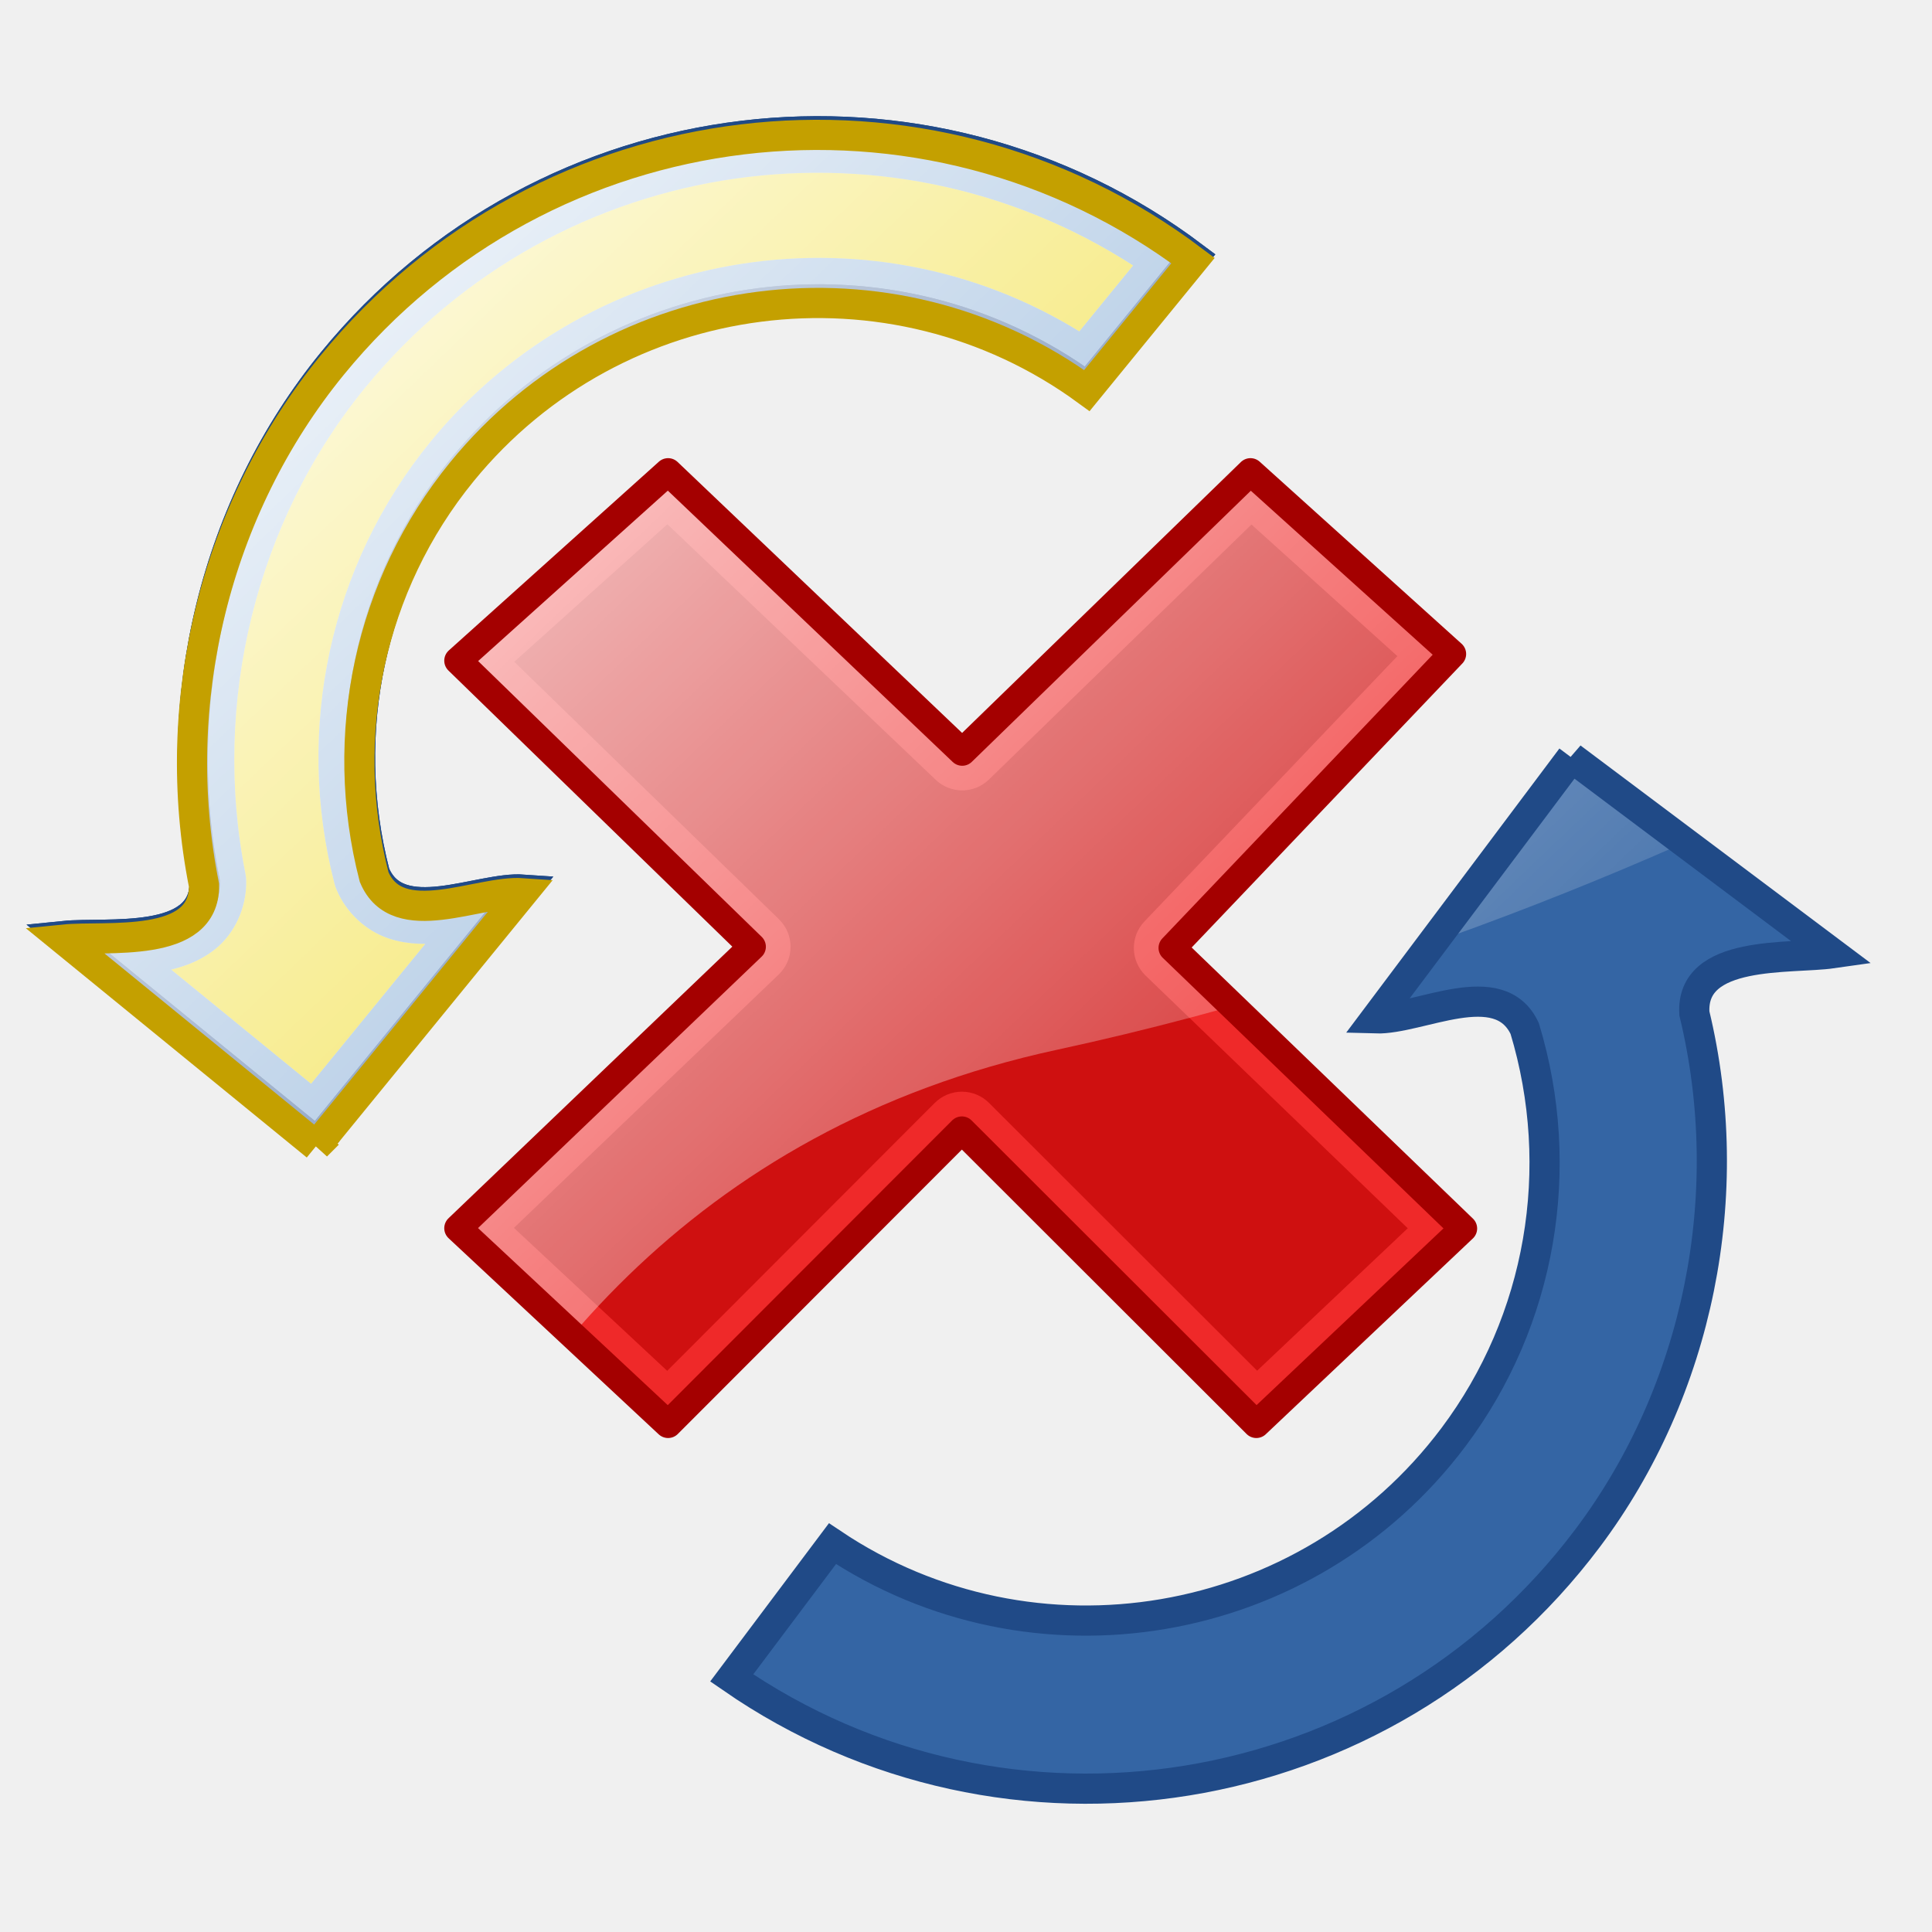
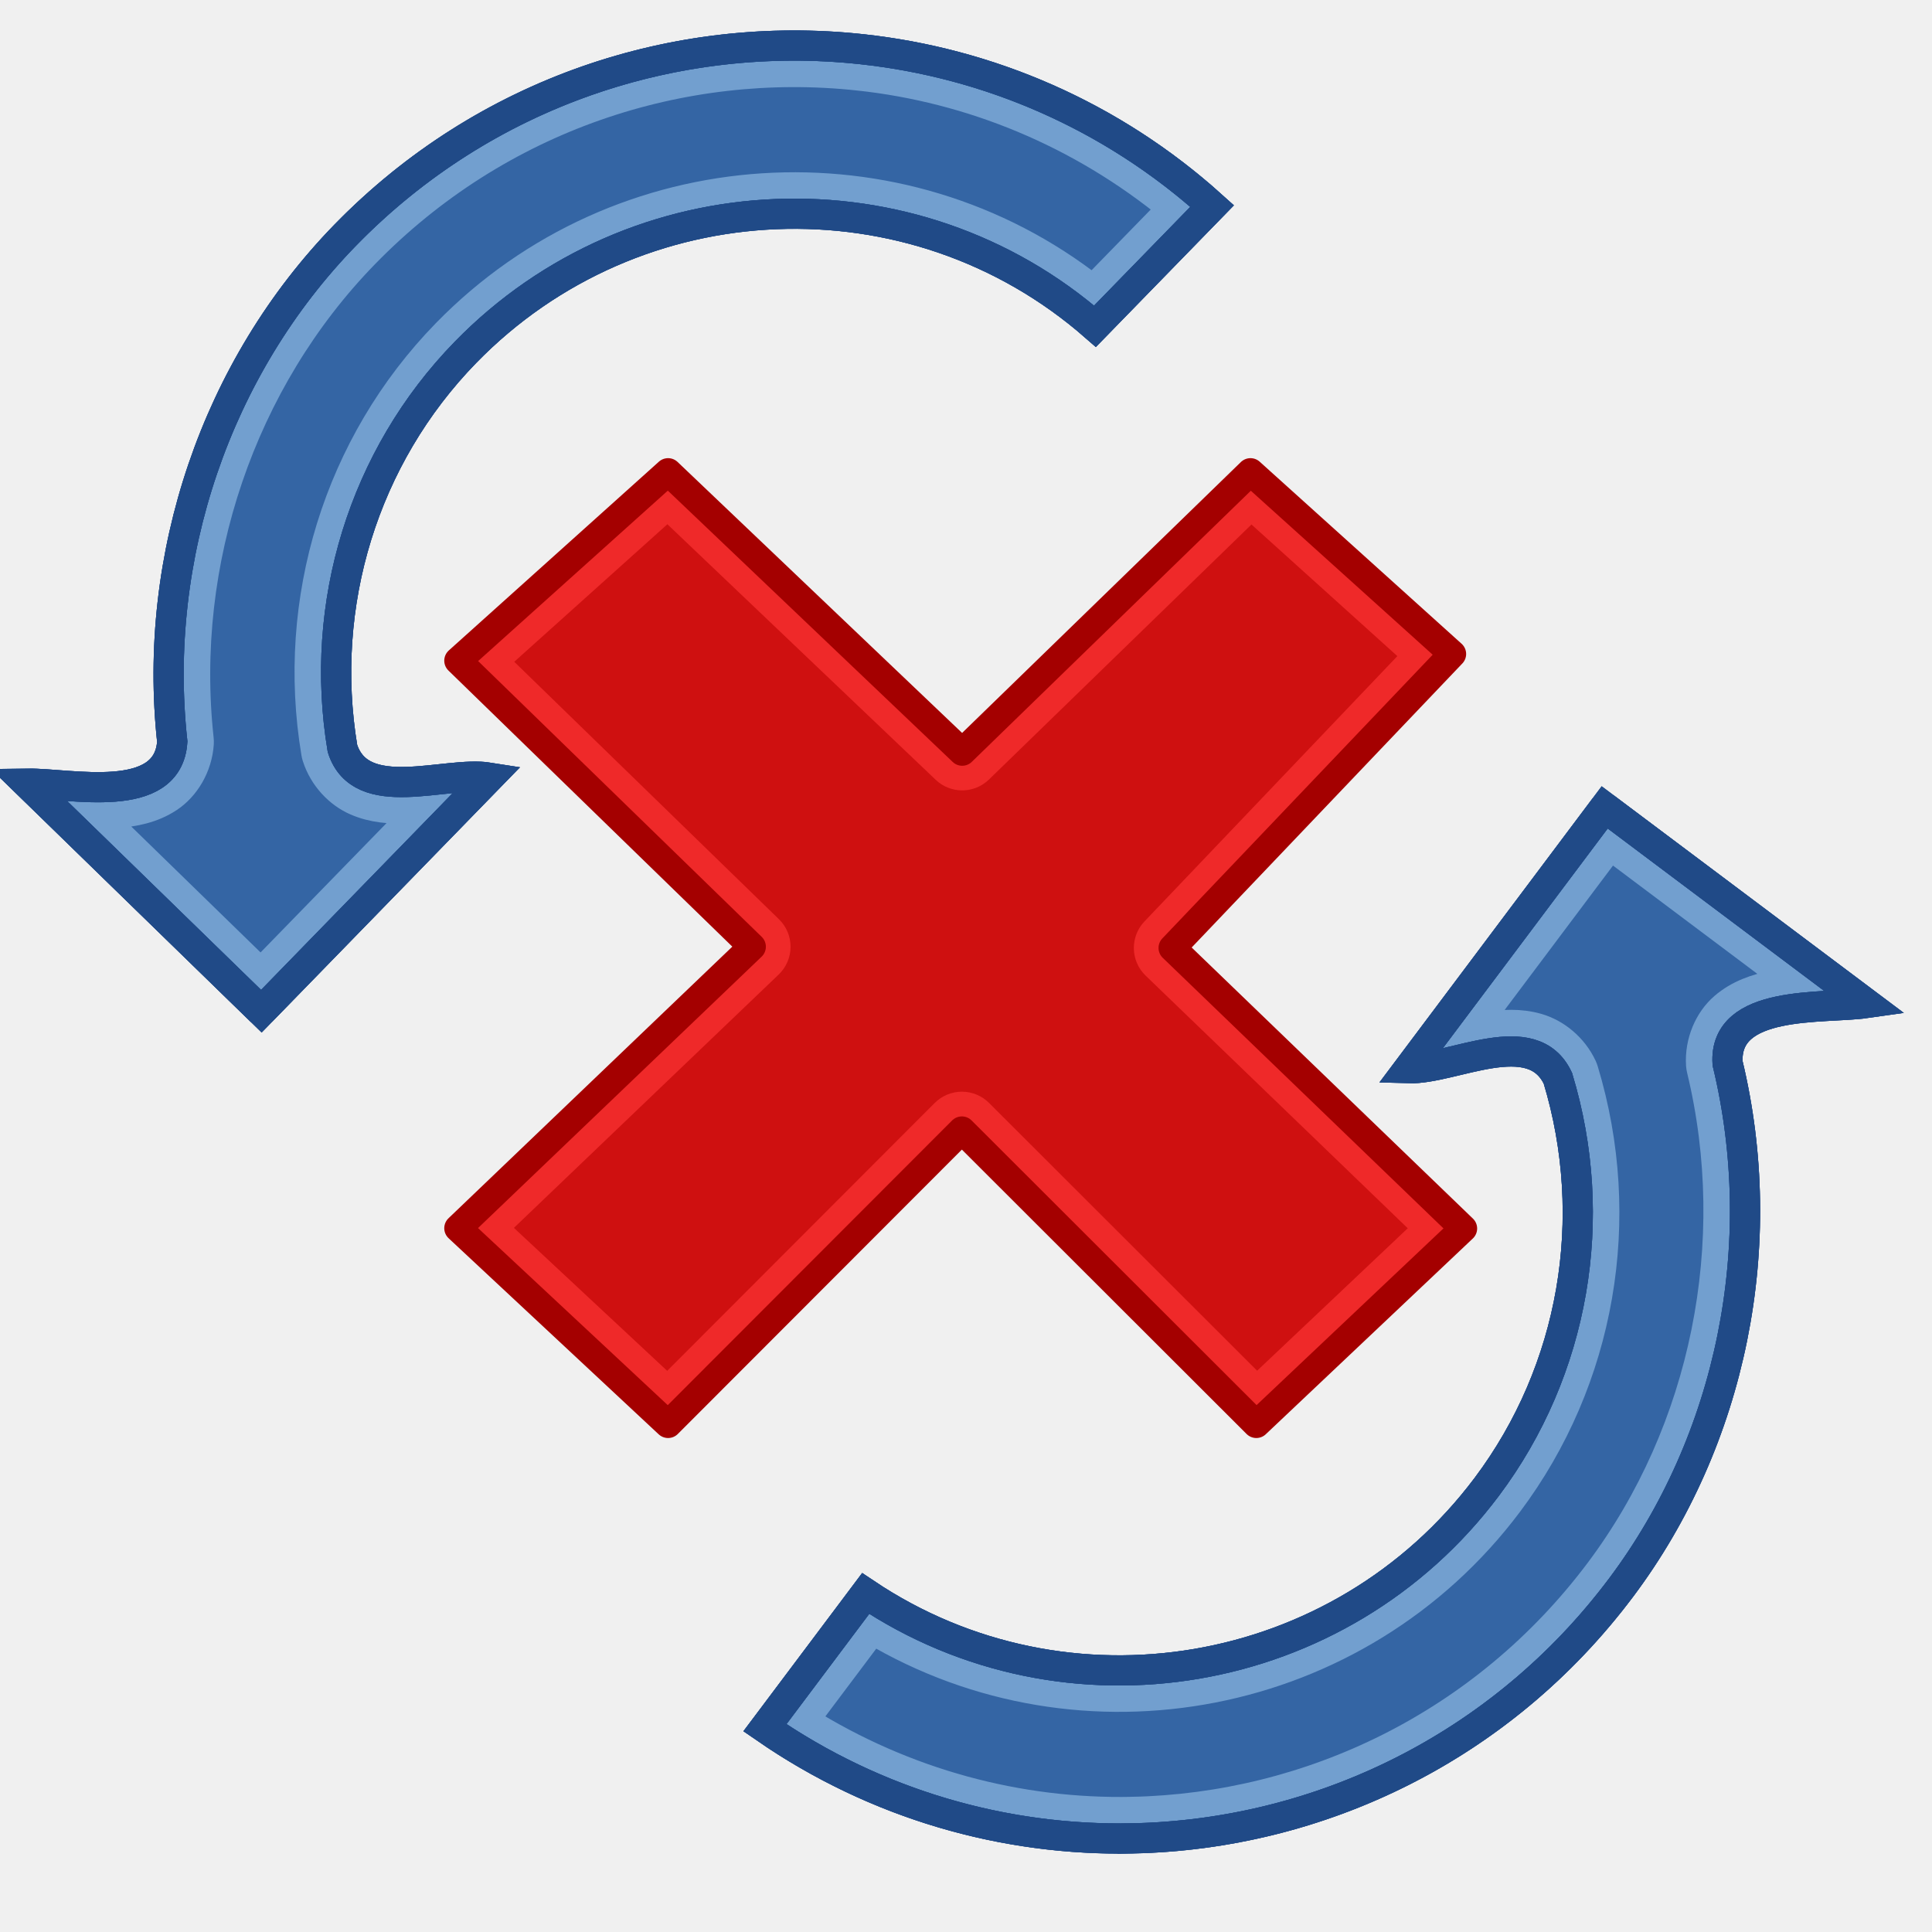
<svg xmlns="http://www.w3.org/2000/svg" xmlns:xlink="http://www.w3.org/1999/xlink" width="256" height="256" id="svg2" version="1.0">
  <defs id="defs4">
    <linearGradient id="linearGradient24470">
      <stop id="stop24472" style="stop-color:#ffffff;stop-opacity:1" offset="0" />
      <stop id="stop24474" style="stop-color:#ffffff;stop-opacity:0" offset="1" />
    </linearGradient>
    <linearGradient id="linearGradient24424">
      <stop offset="0" style="stop-color:white;stop-opacity:1" id="stop24426" />
      <stop offset="1" style="stop-color:#ffffff;stop-opacity:0" id="stop24428" />
    </linearGradient>
    <linearGradient x1="31.865" y1="17.13" x2="16.145" y2="32.85" id="linearGradient2181" xlink:href="#linearGradient7916" gradientUnits="userSpaceOnUse" gradientTransform="matrix(1.031799,-1.028741,1.031799,1.028741,-26.55286,23.96367)" />
    <linearGradient id="linearGradient7916">
      <stop id="stop7918" style="stop-color:white;stop-opacity:1" offset="0" />
      <stop id="stop7920" style="stop-color:white;stop-opacity:0.34" offset="1" />
    </linearGradient>
    <linearGradient xlink:href="#linearGradient7916" id="linearGradient3736" gradientUnits="userSpaceOnUse" gradientTransform="matrix(1.031799,-1.028741,1.031799,1.028741,-26.55286,23.96367)" x1="31.865" y1="17.13" x2="16.145" y2="32.85" />
    <linearGradient xlink:href="#linearGradient24424" id="linearGradient24422" x1="-75.968" y1="-216.064" x2="147.157" y2="137.935" gradientUnits="userSpaceOnUse" />
    <linearGradient xlink:href="#linearGradient24424-3" id="linearGradient24422-0" x1="-75.968" y1="-216.064" x2="147.157" y2="137.935" gradientUnits="userSpaceOnUse" />
    <linearGradient id="linearGradient24424-3">
      <stop offset="0" style="stop-color:white;stop-opacity:1" id="stop24426-3" />
      <stop offset="1" style="stop-color:#ffffff;stop-opacity:0" id="stop24428-1" />
    </linearGradient>
    <linearGradient gradientTransform="matrix(-3.24334,0,0,-3.24334,762.7166,98.75768)" y2="162.054" x2="192.671" y1="-13.389" x1="24.786" gradientUnits="userSpaceOnUse" id="linearGradient24447" xlink:href="#linearGradient24470" />
    <clipPath clipPathUnits="userSpaceOnUse" id="clipPath56876">
      <path style="fill:#edd400;fill-opacity:1;stroke:none;overflow:visible" d="m 457.375,78.262 c 79.856,1.598 159.686,-32.285 214.162,-99.023 50.252,-61.564 70.508,-144.912 54.934,-223.385 a 15.74,15.74 0 0 1 13.886,-18.649 c 6.11,-0.618 27.233,-2.826 46.42,-4.764 l -108.551,-88.584 -88.584,108.551 c 19.624,-1.985 41.662,-4.231 46.927,-4.764 a 15.74,15.74 0 0 1 16.825,11.757 c 15.698,60.815 1.858,125.535 -37.805,174.127 -66.356,81.293 -184.719,96.123 -268.488,34.866 l -45.711,55.846 c 46.645,35.167 101.346,52.928 155.984,54.022 z m 69.935,-146.356 90.307,-81.083 -126.389,-122.943 126.389,-121.017 -90.307,-84.225 -126.186,126.389 -126.592,-126.389 -88.989,84.124 125.071,120.612 -120.308,126.288 86.759,78.246 123.855,-120.409 126.389,120.409 z M 139.122,-190.834 223.246,-302.932 c -18.919,-0.557 -53.062,19.117 -64.056,-4.358 -18.174,-60.122 -7.033,-125.473 30.609,-175.647 62.974,-83.941 180.661,-103.489 266.866,-45.711 l 43.278,-57.772 c -118.265,-81.794 -280.743,-55.857 -367.815,60.204 -47.69,63.569 -64.585,147.642 -45.812,225.412 1.711,27.673 -41.312,23.269 -59.394,25.845 l 112.199,84.124 z" id="path56878" />
    </clipPath>
+     <linearGradient gradientTransform="matrix(-3.24334,0,0,-3.24334,762.7166,98.75768)" y2="162.054" x2="192.671" y1="-13.389" x1="24.786" gradientUnits="userSpaceOnUse" id="linearGradient24447-2" xlink:href="#linearGradient24470-9" />
+     <linearGradient id="linearGradient24470-9">
+       <stop id="stop24472-7" style="stop-color:#ffffff;stop-opacity:1" offset="0" />
+       <stop id="stop24474-4" style="stop-color:#ffffff;stop-opacity:0" offset="1" />
+     </linearGradient>
+     <clipPath clipPathUnits="userSpaceOnUse" id="clipPath56876-3">
+       <path style="fill:#edd400;fill-opacity:1;stroke:none;overflow:visible" d="m 457.375,78.262 c 79.856,1.598 159.686,-32.285 214.162,-99.023 50.252,-61.564 70.508,-144.912 54.934,-223.385 a 15.74,15.74 0 0 1 13.886,-18.649 c 6.11,-0.618 27.233,-2.826 46.42,-4.764 l -108.551,-88.584 -88.584,108.551 c 19.624,-1.985 41.662,-4.231 46.927,-4.764 a 15.74,15.74 0 0 1 16.825,11.757 c 15.698,60.815 1.858,125.535 -37.805,174.127 -66.356,81.293 -184.719,96.123 -268.488,34.866 l -45.711,55.846 c 46.645,35.167 101.346,52.928 155.984,54.022 z m 69.935,-146.356 90.307,-81.083 -126.389,-122.943 126.389,-121.017 -90.307,-84.225 -126.186,126.389 -126.592,-126.389 -88.989,84.124 125.071,120.612 -120.308,126.288 86.759,78.246 123.855,-120.409 126.389,120.409 z M 139.122,-190.834 223.246,-302.932 c -18.919,-0.557 -53.062,19.117 -64.056,-4.358 -18.174,-60.122 -7.033,-125.473 30.609,-175.647 62.974,-83.941 180.661,-103.489 266.866,-45.711 l 43.278,-57.772 c -118.265,-81.794 -280.743,-55.857 -367.815,60.204 -47.69,63.569 -64.585,147.642 -45.812,225.412 1.711,27.673 -41.312,23.269 -59.394,25.845 l 112.199,84.124 z" id="path56878-5" />
+     </clipPath>
+     <linearGradient y2="162.054" x2="192.671" y1="-13.389" x1="24.786" gradientTransform="matrix(-3.24334,0,0,-3.24334,762.7166,98.75768)" gradientUnits="userSpaceOnUse" id="linearGradient2883" xlink:href="#linearGradient24470-9" />
  </defs>
  <g id="layer1" transform="translate(0,208)">
    <g id="g2424" transform="matrix(0.3668174,0.3099156,0.3099156,-0.3668174,-126.4529,64.32067)" style="opacity:0.5;fill:none;stroke:#ffffff;stroke-width:4.12;stroke-opacity:1" />
    <g style="overflow:visible" id="g2518" transform="matrix(0.3425824,0,0,0.3425824,2.76186,1.433025)">
      <g style="fill:#969696;fill-opacity:0.933;overflow:visible" id="g2606" transform="matrix(0.9,0,0,0.9,2.625405,9.460179)">
        <g id="g2831" transform="translate(-3.214215,4.824151)">
          <g transform="matrix(-1,0,0,-1,805.7854,-559.882)" style="fill:#969696;fill-opacity:0.933;overflow:visible" id="g24366-4">
-             <path transform="translate(1.0978815e-6,-6.8904072e-6)" d="m 678.219,-356.156 -88.625,108.562 c 19.624,-1.985 41.673,-4.217 46.938,-4.75 A 15.74,15.74 0 0 1 653.375,-240.625 c 15.698,60.815 1.913,125.596 -37.75,174.188 -66.356,81.293 -184.794,96.101 -268.562,34.844 l -45.625,55.875 c 114.818,86.565 278.314,67.338 370.062,-45.062 50.252,-61.564 70.574,-144.871 55,-223.344 a 15.74,15.74 0 0 1 13.844,-18.719 c 6.11,-0.618 27.282,-2.75 46.469,-4.688 l -108.594,-88.625 z" id="path24284-0" style="fill:#edd400;fill-opacity:1;stroke:none;overflow:visible" xlink:href="#path23690" />
-             <path transform="translate(1.0978815e-6,-6.8904072e-6)" d="m 679.844,-340.156 -63.188,77.375 c 2.364,-0.371 4.43,-0.817 6.844,-1.094 6.979,-0.799 14.423,-1.064 21.969,1.469 7.545,2.533 14.79,8.751 18.406,17.375 a 11.386,11.386 0 0 1 0.531,1.562 c 16.59,64.271 2.012,132.788 -39.969,184.219 -67.812,83.076 -187.291,100.53 -275.219,43 L 317.938,22.062 c 109.356,74.902 259.323,54.626 344.75,-50.031 48.021,-58.831 67.563,-138.828 52.656,-213.938 A 11.386,11.386 0 0 1 715.125,-243.875 c -0.205,-9.843 4.304,-18.992 10.906,-24.25 6.603,-5.258 14.254,-7.375 21.719,-8.625 2.841,-0.476 5.71,-0.748 8.562,-1 l -76.469,-62.406 z" id="path24316-0" style="fill:none;stroke:#fce94f;stroke-width:12.973;stroke-miterlimit:4;overflow:visible" xlink:href="#path24284-2-1" />
-             <path style="fill:#3465a4;stroke:none;overflow:visible;fill-opacity:1" d="m 139.092,-190.85 84.108,-112.098 c -18.919,-0.557 -53.019,19.122 -64.013,-4.353 -18.174,-60.122 -7.052,-125.412 30.59,-175.586 62.974,-83.941 180.707,-103.583 266.912,-45.805 l 43.3,-57.695 c -118.265,-81.794 -280.837,-55.892 -367.908,60.169 -47.69,63.569 -64.586,147.638 -45.814,225.407 1.711,27.673 -41.223,23.279 -59.304,25.855 l 112.13,84.107 z" id="path24284-2-2" />
            <path d="m 185.542,-393.243 125.104,120.583 -120.379,126.324 86.777,78.246 123.887,-120.379 126.398,120.379 90.284,-81.124 -126.398,-122.931 126.398,-120.968 -90.284,-84.265 -126.251,126.398 -126.545,-126.398 -88.99,84.136 z" id="text1314-7" style="font-size:59.901px;font-style:normal;font-variant:normal;font-weight:bold;font-stretch:normal;text-align:start;line-height:125%;writing-mode:lr-tb;text-anchor:start;fill:#cc0000;stroke:none;stroke-width:11.818;stroke-linecap:butt;stroke-linejoin:round;stroke-miterlimit:4;stroke-opacity:1;stroke-dasharray:none;overflow:visible;font-family:Bitstream Vera Sans" />
-             <path xlink:href="#path24284-2" style="fill:none;stroke:#729fcf;stroke-width:12.973;stroke-miterlimit:4;overflow:visible" id="path24316" d="m 679.844,-340.156 -63.188,77.375 c 2.364,-0.371 4.43,-0.817 6.844,-1.094 6.979,-0.799 14.423,-1.064 21.969,1.469 7.545,2.533 14.79,8.751 18.406,17.375 a 11.386,11.386 0 0 1 0.531,1.562 c 16.59,64.271 2.012,132.788 -39.969,184.219 -67.812,83.076 -187.291,100.53 -275.219,43 L 317.938,22.062 c 109.356,74.902 259.323,54.626 344.75,-50.031 48.021,-58.831 67.563,-138.828 52.656,-213.938 A 11.386,11.386 0 0 1 715.125,-243.875 c -0.205,-9.843 4.304,-18.992 10.906,-24.25 6.603,-5.258 14.254,-7.375 21.719,-8.625 2.841,-0.476 5.71,-0.748 8.562,-1 l -76.469,-62.406 z" />
            <path xlink:href="#text1314" style="font-size:59.901px;font-style:normal;font-variant:normal;font-weight:bold;font-stretch:normal;text-align:start;line-height:125%;writing-mode:lr-tb;text-anchor:start;fill:none;stroke:#ef2929;stroke-width:12.973;stroke-linecap:butt;stroke-linejoin:round;stroke-miterlimit:4;stroke-opacity:1;stroke-dasharray:none;font-family:Bitstream Vera Sans" id="path24246" d="M 527.562,-463.438 408.156,-343.875 a 10.022,10.022 0 0 1 -14.188,0 l -119.656,-119.531 -74.25,70.219 117.562,113.312 a 10.022,10.022 0 0 1 0.281,14.125 l -113.281,118.844 72.156,65.094 117.188,-113.844 a 10.022,10.022 0 0 1 13.875,-0.062 L 527.5,-81.75 602.938,-149.5 484.219,-264.969 a 10.022,10.022 0 0 1 0.062,-14.438 l 118.75,-113.625 -75.469,-70.406 z" />
-             <path xlink:href="#path24284-2" style="fill:none;stroke:#204a87;stroke-width:12.973;stroke-miterlimit:4;stroke-dasharray:none;overflow:visible" id="path24311" d="m 678.219,-356.156 -88.625,108.562 c 18.88,1.331 53.757,-16.936 63.781,6.969 15.698,60.815 1.913,125.596 -37.75,174.188 -66.356,81.293 -184.794,96.101 -268.562,34.844 l -45.625,55.875 c 114.818,86.565 278.314,67.338 370.062,-45.062 50.252,-61.564 70.574,-144.871 55,-223.344 -0.578,-27.72 42.141,-21.572 60.312,-23.406 l -108.594,-88.625 z" />
-             <path xlink:href="#path24284-2" style="fill:none;stroke:#204a87;stroke-width:12.973;stroke-miterlimit:4;overflow:visible" id="path24314" d="m 678.219,-356.156 -88.625,108.562 c 18.88,1.331 53.757,-16.936 63.781,6.969 15.698,60.815 1.913,125.596 -37.75,174.188 -66.356,81.293 -184.794,96.101 -268.562,34.844 l -45.625,55.875 c 114.818,86.565 278.314,67.338 370.062,-45.062 50.252,-61.564 70.574,-144.871 55,-223.344 -0.578,-27.72 42.141,-21.572 60.312,-23.406 l -108.594,-88.625 z" />
-             <path style="fill:url(#linearGradient24447);fill-opacity:1;stroke:none;stroke-width:3.243px;stroke-linecap:butt;stroke-linejoin:miter;stroke-opacity:1;overflow:visible" d="m 688.277,-754.248 c 0,0 -12.617,369.676 -328.04,437.807 -315.423,68.131 -548.836,248.553 -548.836,248.553 L 760.193,193.283 1039.027,-263.45 688.277,-754.248 z" id="path24414" clip-path="url(#clipPath56876)" />
-             <path style="fill:none;stroke:#204a87;stroke-width:12.973;stroke-miterlimit:4;overflow:visible" d="m 139.092,-190.85 84.108,-112.098 c -18.919,-0.557 -53.019,19.122 -64.013,-4.353 -18.174,-60.122 -7.052,-125.412 30.59,-175.586 62.974,-83.941 180.707,-103.583 266.912,-45.805 l 43.3,-57.695 c -118.265,-81.794 -280.837,-55.892 -367.908,60.169 -47.69,63.569 -64.586,147.638 -45.814,225.407 1.711,27.673 -41.223,23.279 -59.304,25.855 l 112.13,84.107 z" id="path24284-2" />
-             <path transform="translate(0.2867451,-1.550835)" d="m 678.219,-356.156 -88.625,108.562 c 18.88,1.331 53.757,-16.936 63.781,6.969 15.698,60.815 1.913,125.596 -37.75,174.188 -66.356,81.293 -184.794,96.101 -268.562,34.844 l -45.625,55.875 c 114.818,86.565 278.314,67.338 370.062,-45.062 50.252,-61.564 70.574,-144.871 55,-223.344 -0.578,-27.72 42.141,-21.572 60.312,-23.406 l -108.594,-88.625 z" id="path24314-9" style="fill:none;stroke:#c4a000;stroke-width:12.973;stroke-miterlimit:4;overflow:visible" xlink:href="#path24284-2-1" />
+             <g id="g3658" transform="translate(-14.27441,-21.41162)">
+               <path id="path24284-2-2" d="m 139.092,-190.85 84.108,-112.098 c -18.919,-0.557 -53.019,19.122 -64.013,-4.353 -18.174,-60.122 -7.052,-125.412 30.59,-175.586 62.974,-83.941 180.707,-103.583 266.912,-45.805 l 43.3,-57.695 c -118.265,-81.794 -280.837,-55.892 -367.908,60.169 -47.69,63.569 -64.586,147.638 -45.814,225.407 1.711,27.673 -41.223,23.279 -59.304,25.855 l 112.13,84.107 z" style="fill:#3465a4;fill-opacity:1;stroke:none;overflow:visible" />
+               <path d="m 342.188,-622.562 c -76.483,1.601 -151.434,37.119 -201,103.188 -45.574,60.747 -61.812,141.47 -43.844,215.906 a 11.386,11.386 0 0 1 0.312,1.969 c 0.608,9.827 -3.554,19.134 -9.938,24.656 -6.384,5.522 -13.935,7.947 -21.344,9.5 -2.815,0.59 -5.665,0.976 -8.5,1.344 l 78.938,59.219 59.938,-79.875 c -2.34,0.465 -4.387,1.002 -6.781,1.375 -6.94,1.081 -14.359,1.631 -22,-0.594 -7.641,-2.225 -15.128,-8.126 -19.094,-16.594 a 11.386,11.386 0 0 1 -0.594,-1.562 c -19.207,-63.538 -7.433,-132.584 32.406,-185.688 64.352,-85.778 182.98,-108.063 273.188,-54.188 l 29.625,-39.438 c -43.643,-27.325 -92.711,-40.236 -141.312,-39.219 z" id="path24316" style="fill:none;stroke:#729fcf;stroke-width:12.973;stroke-miterlimit:4;overflow:visible" xlink:href="#path24284-2" />
+               <path d="m 341.938,-633.938 c -79.854,1.671 -158.145,38.807 -209.844,107.719 -47.69,63.569 -64.585,147.636 -45.812,225.406 1.711,27.673 -41.231,23.268 -59.312,25.844 l 112.125,84.125 84.094,-112.094 c -18.919,-0.557 -53.006,19.1 -64,-4.375 -18.174,-60.122 -7.048,-125.388 30.594,-175.562 62.974,-83.941 180.701,-103.591 266.906,-45.812 L 500,-586.375 c -48.045,-33.229 -103.425,-48.706 -158.062,-47.562 z" id="path24311" style="fill:none;stroke:#204a87;stroke-width:12.973;stroke-miterlimit:4;stroke-dasharray:none;overflow:visible" xlink:href="#path24284-2" />
+               <path d="m 341.938,-633.938 c -79.854,1.671 -158.145,38.807 -209.844,107.719 -47.69,63.569 -64.585,147.636 -45.812,225.406 1.711,27.673 -41.231,23.268 -59.312,25.844 l 112.125,84.125 84.094,-112.094 c -18.919,-0.557 -53.006,19.1 -64,-4.375 -18.174,-60.122 -7.048,-125.388 30.594,-175.562 62.974,-83.941 180.701,-103.591 266.906,-45.812 L 500,-586.375 c -48.045,-33.229 -103.425,-48.706 -158.062,-47.562 z" id="path24314" style="fill:none;stroke:#204a87;stroke-width:12.973;stroke-miterlimit:4;overflow:visible" xlink:href="#path24284-2" />
+               <path id="path24284-2" d="m 139.092,-190.85 84.108,-112.098 c -18.919,-0.557 -53.019,19.122 -64.013,-4.353 -18.174,-60.122 -7.052,-125.412 30.59,-175.586 62.974,-83.941 180.707,-103.583 266.912,-45.805 l 43.3,-57.695 c -118.265,-81.794 -280.837,-55.892 -367.908,60.169 -47.69,63.569 -64.586,147.638 -45.814,225.407 1.711,27.673 -41.223,23.279 -59.304,25.855 l 112.13,84.107 z" style="fill:none;stroke:#204a87;stroke-width:12.973;stroke-miterlimit:4;overflow:visible" />
+             </g>
            <path d="m 185.542,-393.243 125.104,120.583 -120.379,126.324 86.777,78.246 123.887,-120.379 126.398,120.379 90.284,-81.124 -126.398,-122.931 126.398,-120.968 -90.284,-84.265 -126.251,126.398 -126.545,-126.398 -88.99,84.136 z" id="text1314" style="font-size:59.901px;font-style:normal;font-variant:normal;font-weight:bold;font-stretch:normal;text-align:start;line-height:125%;writing-mode:lr-tb;text-anchor:start;fill:none;fill-opacity:1;stroke:#a40000;stroke-width:11.818;stroke-linecap:butt;stroke-linejoin:round;stroke-miterlimit:4;stroke-opacity:1;stroke-dasharray:none;font-family:Bitstream Vera Sans" />
+             <g style="fill:#969696;fill-opacity:0.933;overflow:visible" id="g3658-3" transform="matrix(-0.9917569,-0.1281336,0.1281336,-0.9917569,864.5237,-471.3134)">
+               <path id="path24284-2-2-8" d="m 139.092,-190.85 84.108,-112.098 c -18.919,-0.557 -53.019,19.122 -64.013,-4.353 -18.174,-60.122 -7.052,-125.412 30.59,-175.586 62.974,-83.941 180.707,-103.583 266.912,-45.805 l 43.3,-57.695 c -118.265,-81.794 -280.837,-55.892 -367.908,60.169 -47.69,63.569 -64.586,147.638 -45.814,225.407 1.711,27.673 -41.223,23.279 -59.304,25.855 l 112.13,84.107 z" style="fill:#3465a4;fill-opacity:1;stroke:none;overflow:visible" />
+               <path d="m 342.188,-622.562 c -76.483,1.601 -151.434,37.119 -201,103.188 -45.574,60.747 -61.812,141.47 -43.844,215.906 a 11.386,11.386 0 0 1 0.312,1.969 c 0.608,9.827 -3.554,19.134 -9.938,24.656 -6.384,5.522 -13.935,7.947 -21.344,9.5 -2.815,0.59 -5.665,0.976 -8.5,1.344 l 78.938,59.219 59.938,-79.875 c -2.34,0.465 -4.387,1.002 -6.781,1.375 -6.94,1.081 -14.359,1.631 -22,-0.594 -7.641,-2.225 -15.128,-8.126 -19.094,-16.594 a 11.386,11.386 0 0 1 -0.594,-1.562 c -19.207,-63.538 -7.433,-132.584 32.406,-185.688 64.352,-85.778 182.98,-108.063 273.188,-54.188 l 29.625,-39.438 c -43.643,-27.325 -92.711,-40.236 -141.312,-39.219 z" id="path24316-5" style="fill:none;stroke:#729fcf;stroke-width:12.973;stroke-miterlimit:4;overflow:visible" xlink:href="#path24284-2-8" />
+               <path d="m 341.938,-633.938 c -79.854,1.671 -158.145,38.807 -209.844,107.719 -47.69,63.569 -64.585,147.636 -45.812,225.406 1.711,27.673 -41.231,23.268 -59.312,25.844 l 112.125,84.125 84.094,-112.094 c -18.919,-0.557 -53.006,19.1 -64,-4.375 -18.174,-60.122 -7.048,-125.388 30.594,-175.562 62.974,-83.941 180.701,-103.591 266.906,-45.812 L 500,-586.375 c -48.045,-33.229 -103.425,-48.706 -158.062,-47.562 z" id="path24311-1" style="fill:none;stroke:#204a87;stroke-width:12.973;stroke-miterlimit:4;stroke-dasharray:none;overflow:visible" xlink:href="#path24284-2-8" />
+               <path d="m 341.938,-633.938 c -79.854,1.671 -158.145,38.807 -209.844,107.719 -47.69,63.569 -64.585,147.636 -45.812,225.406 1.711,27.673 -41.231,23.268 -59.312,25.844 l 112.125,84.125 84.094,-112.094 c -18.919,-0.557 -53.006,19.1 -64,-4.375 -18.174,-60.122 -7.048,-125.388 30.594,-175.562 62.974,-83.941 180.701,-103.591 266.906,-45.812 L 500,-586.375 c -48.045,-33.229 -103.425,-48.706 -158.062,-47.562 z" id="path24314-0" style="fill:none;stroke:#204a87;stroke-width:12.973;stroke-miterlimit:4;overflow:visible" xlink:href="#path24284-2-8" />
+               <path id="path24284-2-8" d="m 139.092,-190.85 84.108,-112.098 c -18.919,-0.557 -53.019,19.122 -64.013,-4.353 -18.174,-60.122 -7.052,-125.412 30.59,-175.586 62.974,-83.941 180.707,-103.583 266.912,-45.805 l 43.3,-57.695 c -118.265,-81.794 -280.837,-55.892 -367.908,60.169 -47.69,63.569 -64.586,147.638 -45.814,225.407 1.711,27.673 -41.223,23.279 -59.304,25.855 l 112.13,84.107 z" style="fill:none;stroke:#204a87;stroke-width:12.973;stroke-miterlimit:4;overflow:visible" />
+             </g>
          </g>
          <g transform="matrix(-0.9986189,0.05253862,-0.05253862,-0.9986189,790.7755,-585.844)" style="fill:#969696;fill-opacity:0.933;overflow:visible" id="g24318-9" />
        </g>
      </g>
    </g>
  </g>
</svg>
